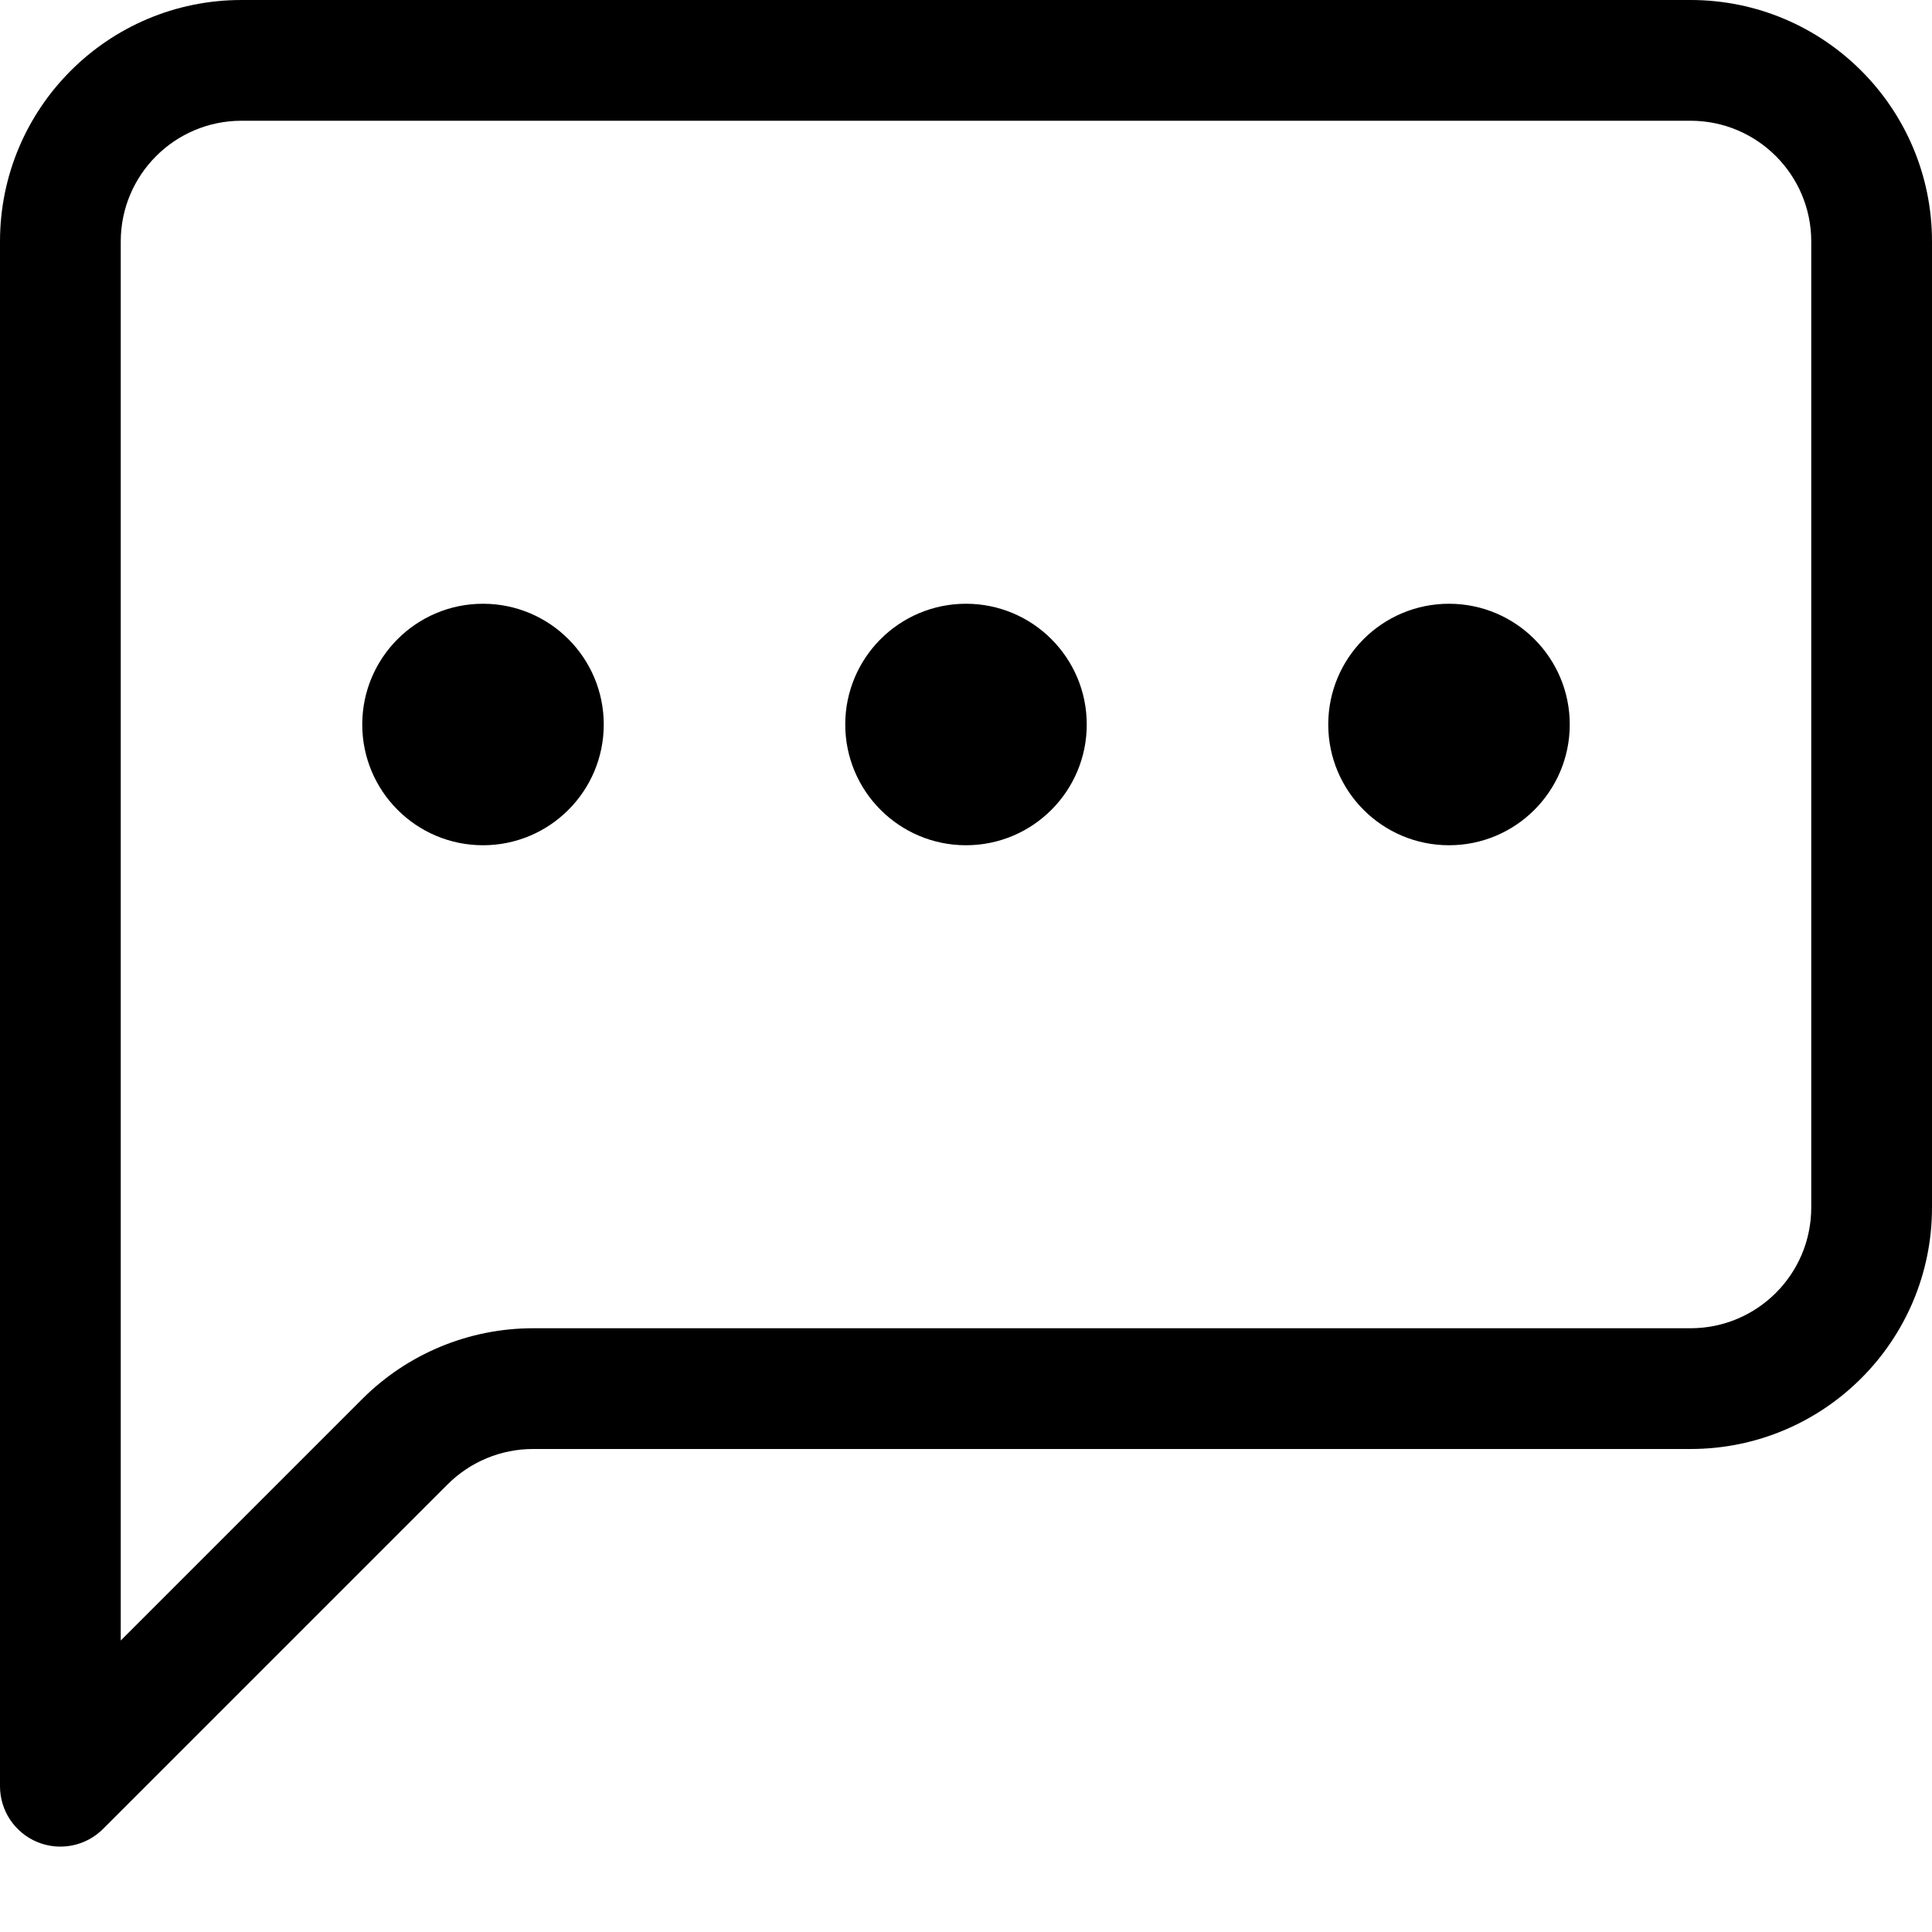
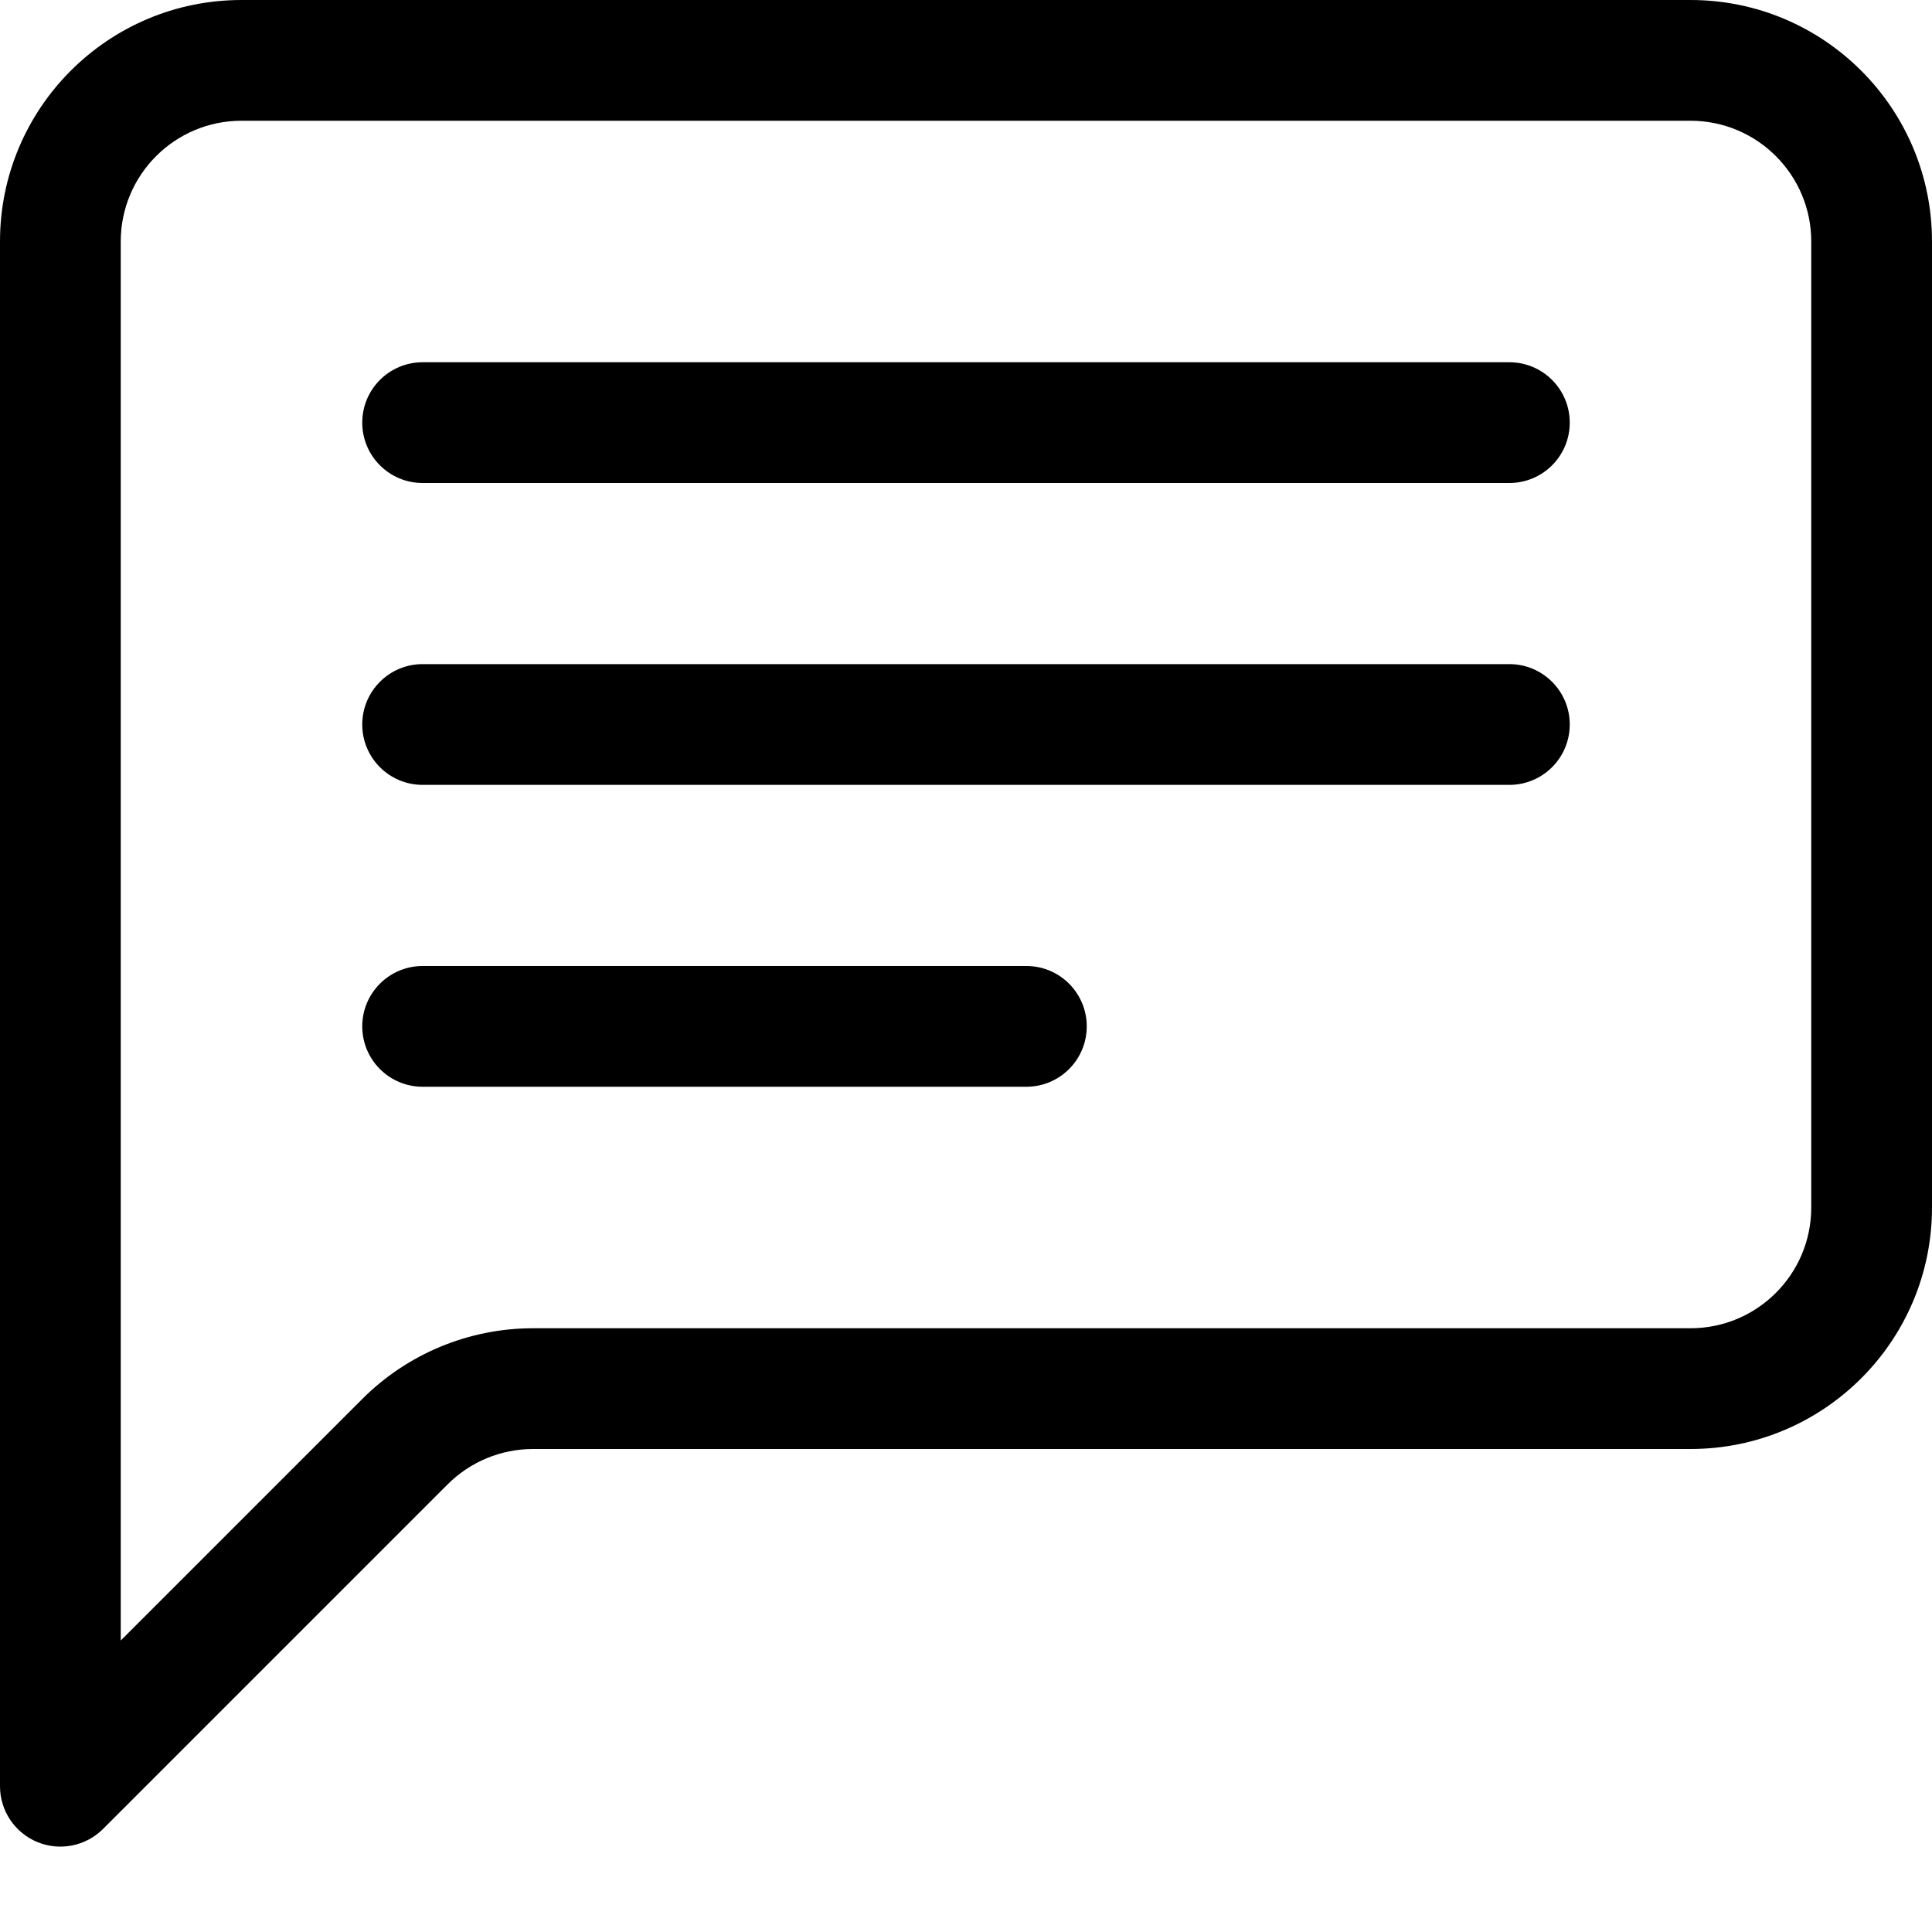
- <svg xmlns="http://www.w3.org/2000/svg" width="16" height="16" fill="currentColor" class="bi bi-chat-left-dots" viewBox="0 0 16 16">
+ <svg xmlns="http://www.w3.org/2000/svg" width="16" height="16" fill="currentColor" class="bi bi-chat-left-text" viewBox="0 0 16 16">
  <path d="M14 1a1 1 0 0 1 1 1v8a1 1 0 0 1-1 1H4.414A2 2 0 0 0 3 11.586l-2 2V2a1 1 0 0 1 1-1h12zM2 0a2 2 0 0 0-2 2v12.793a.5.5 0 0 0 .854.353l2.853-2.853A1 1 0 0 1 4.414 12H14a2 2 0 0 0 2-2V2a2 2 0 0 0-2-2H2z" />
-   <path d="M5 6a1 1 0 1 1-2 0 1 1 0 0 1 2 0zm4 0a1 1 0 1 1-2 0 1 1 0 0 1 2 0zm4 0a1 1 0 1 1-2 0 1 1 0 0 1 2 0z" />
+   <path d="M3 3.5a.5.5 0 0 1 .5-.5h9a.5.5 0 0 1 0 1h-9a.5.5 0 0 1-.5-.5zM3 6a.5.5 0 0 1 .5-.5h9a.5.5 0 0 1 0 1h-9A.5.5 0 0 1 3 6zm0 2.5a.5.5 0 0 1 .5-.5h5a.5.5 0 0 1 0 1h-5a.5.5 0 0 1-.5-.5z" />
</svg>
